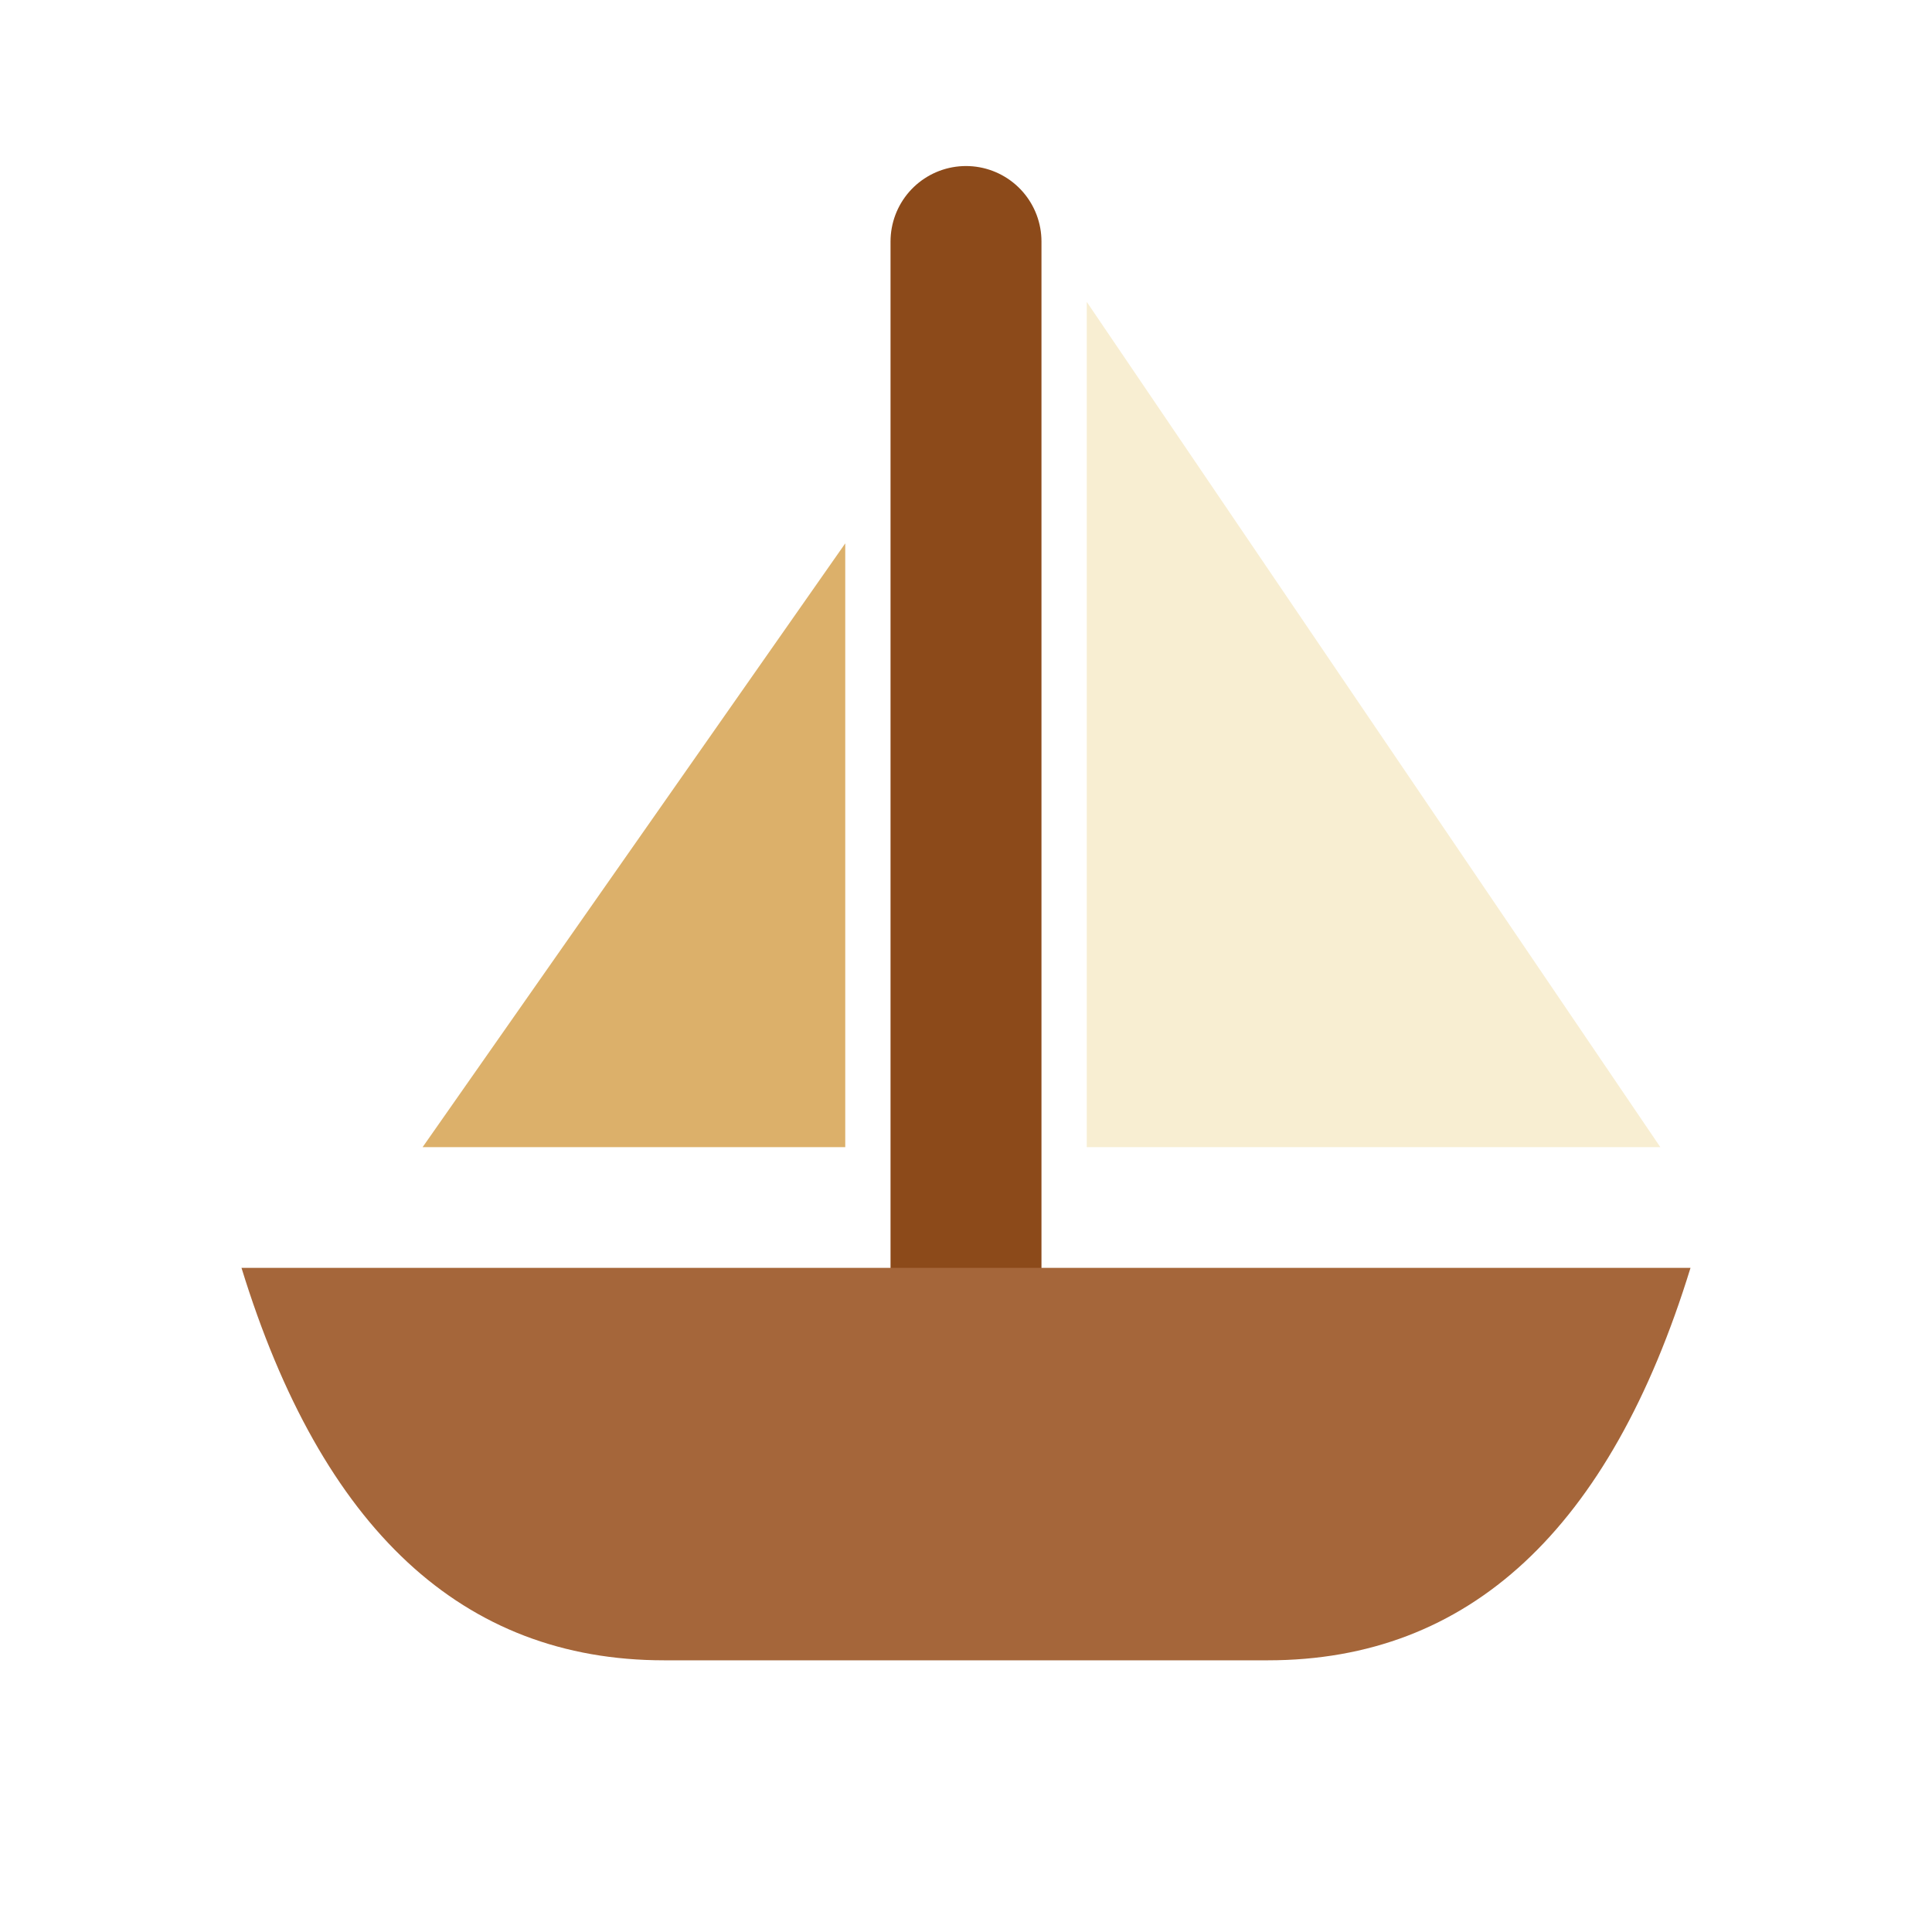
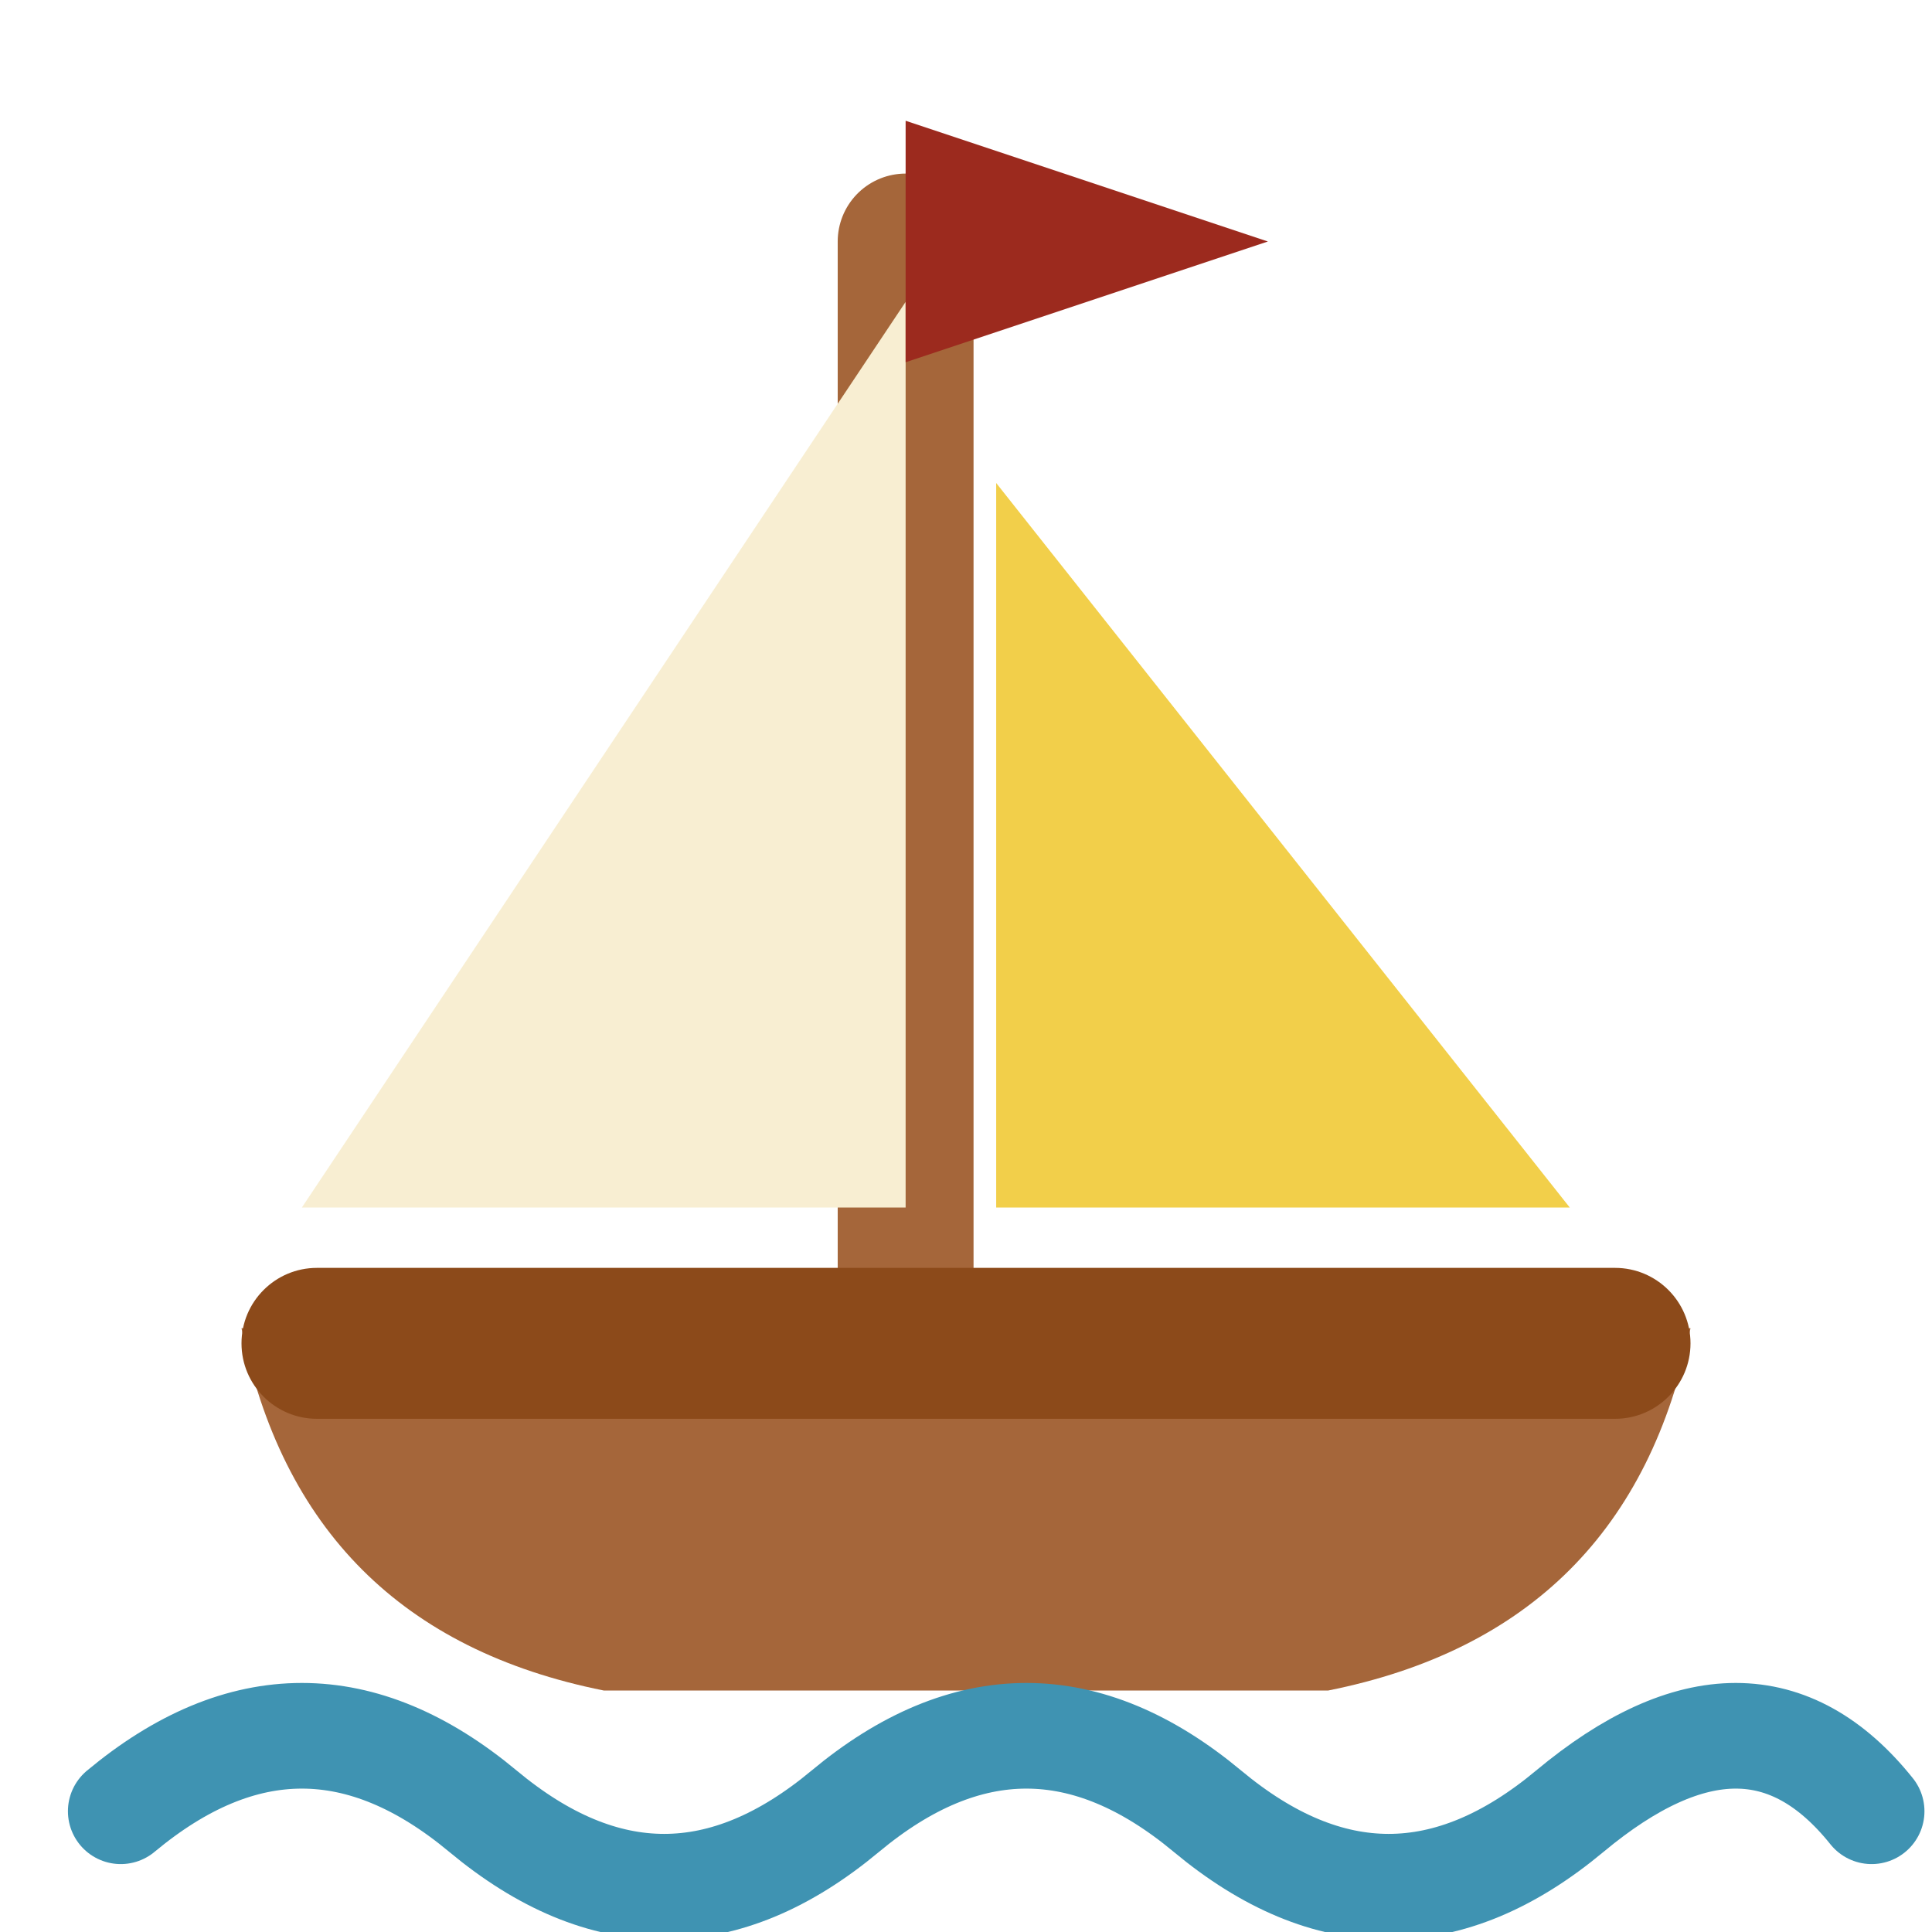
<svg xmlns="http://www.w3.org/2000/svg" viewBox="0 0 64 64" role="img" aria-label="sailboat">
-   <path d="M32 8L32 42" fill="none" stroke="#8c4a1a" stroke-width="5" stroke-linecap="round" stroke-linejoin="round" />
-   <polygon points="36,10 55,38 36,38" fill="#f8eed2" />
-   <path d="M8 42H56Q52 55 42 55H22Q12 55 8 42Z" fill="#a5663a" />
-   <polygon points="28,18 14,38 28,38" fill="#dcb06a" />
+   <path d="M30 8L30 44" fill="none" stroke="#a5663a" stroke-width="4.5" stroke-linecap="round" stroke-linejoin="round" />
+   <polygon points="30,10 30,40 10,40" fill="#f8eed2" />
+   <polygon points="33,16 33,40 52,40" fill="#f2cf4a" />
+   <polygon points="30,4 42,8 30,12" fill="#9c2a1e" />
+   <path d="M8 44H56Q54 54 44 56H20Q10 54 8 44Z" fill="#a5663a" />
+   <rect x="8" y="42" width="48" height="5" fill="#8c4a1a" rx="2.5" />
+   <path d="M4 60Q10 55 16 60T28 60T40 60T52 60T62 60" fill="none" stroke="#3f93b2" stroke-width="3.5" stroke-linecap="round" stroke-linejoin="round" />
</svg>
